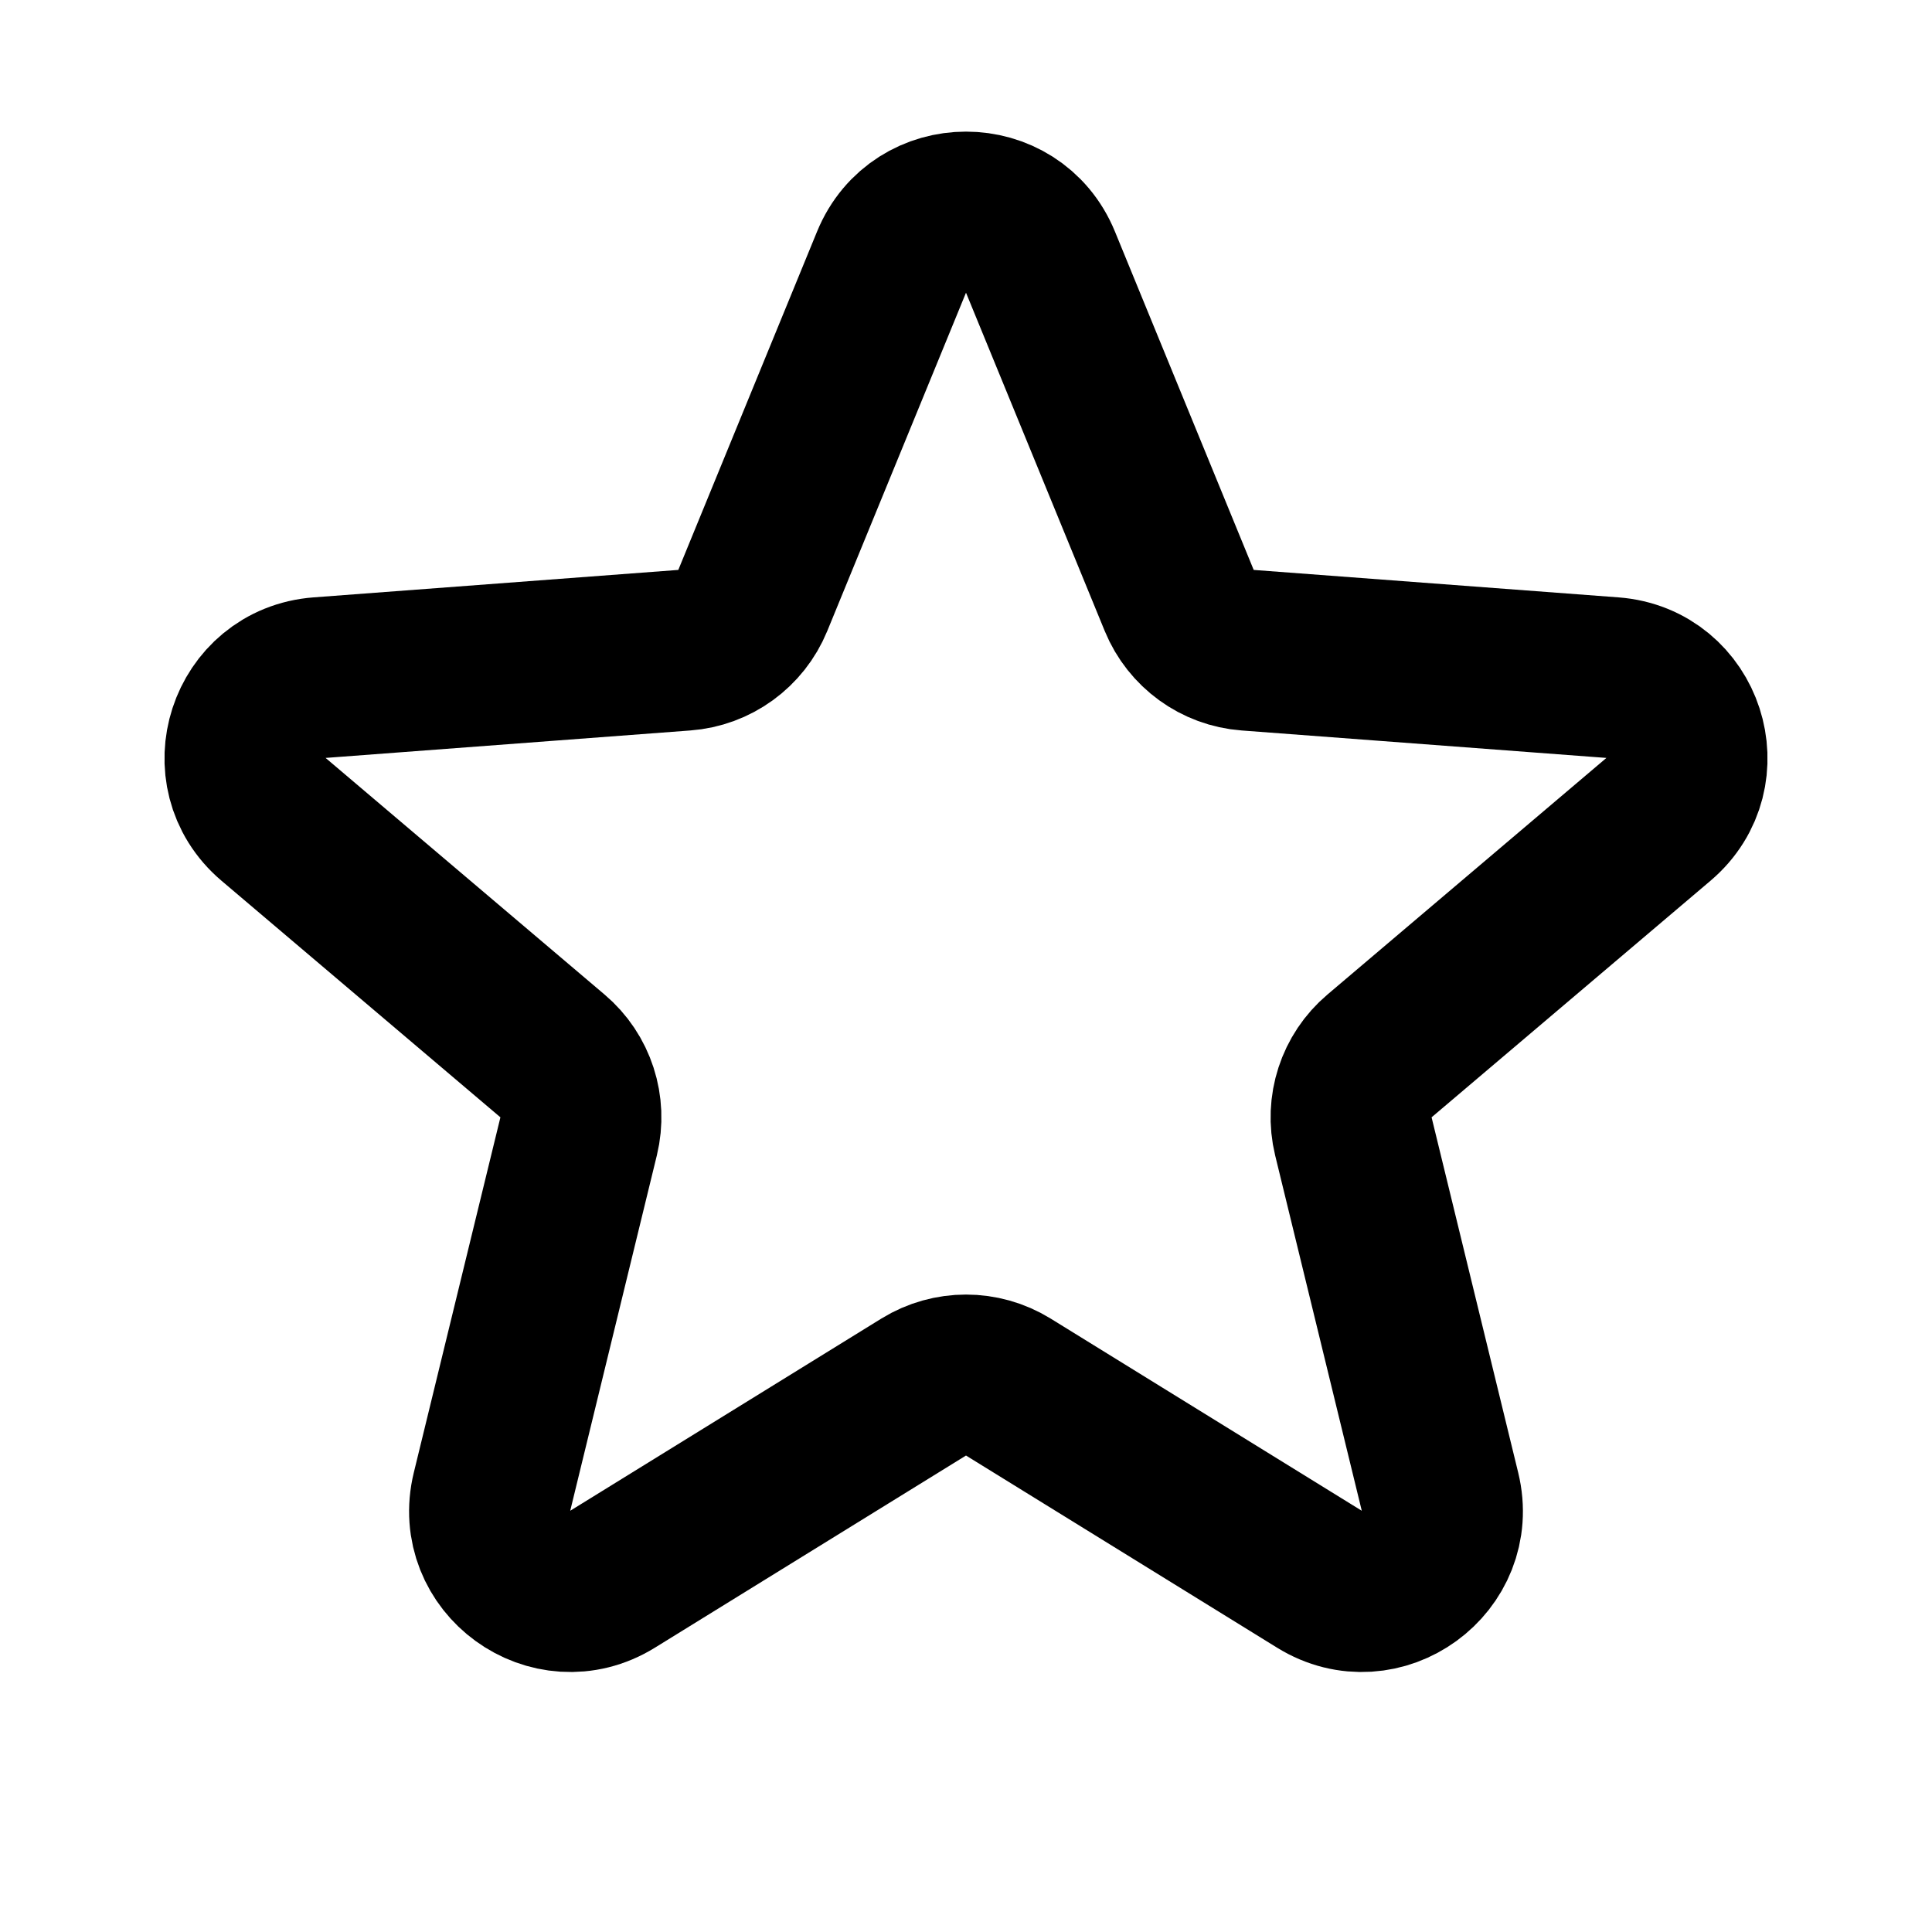
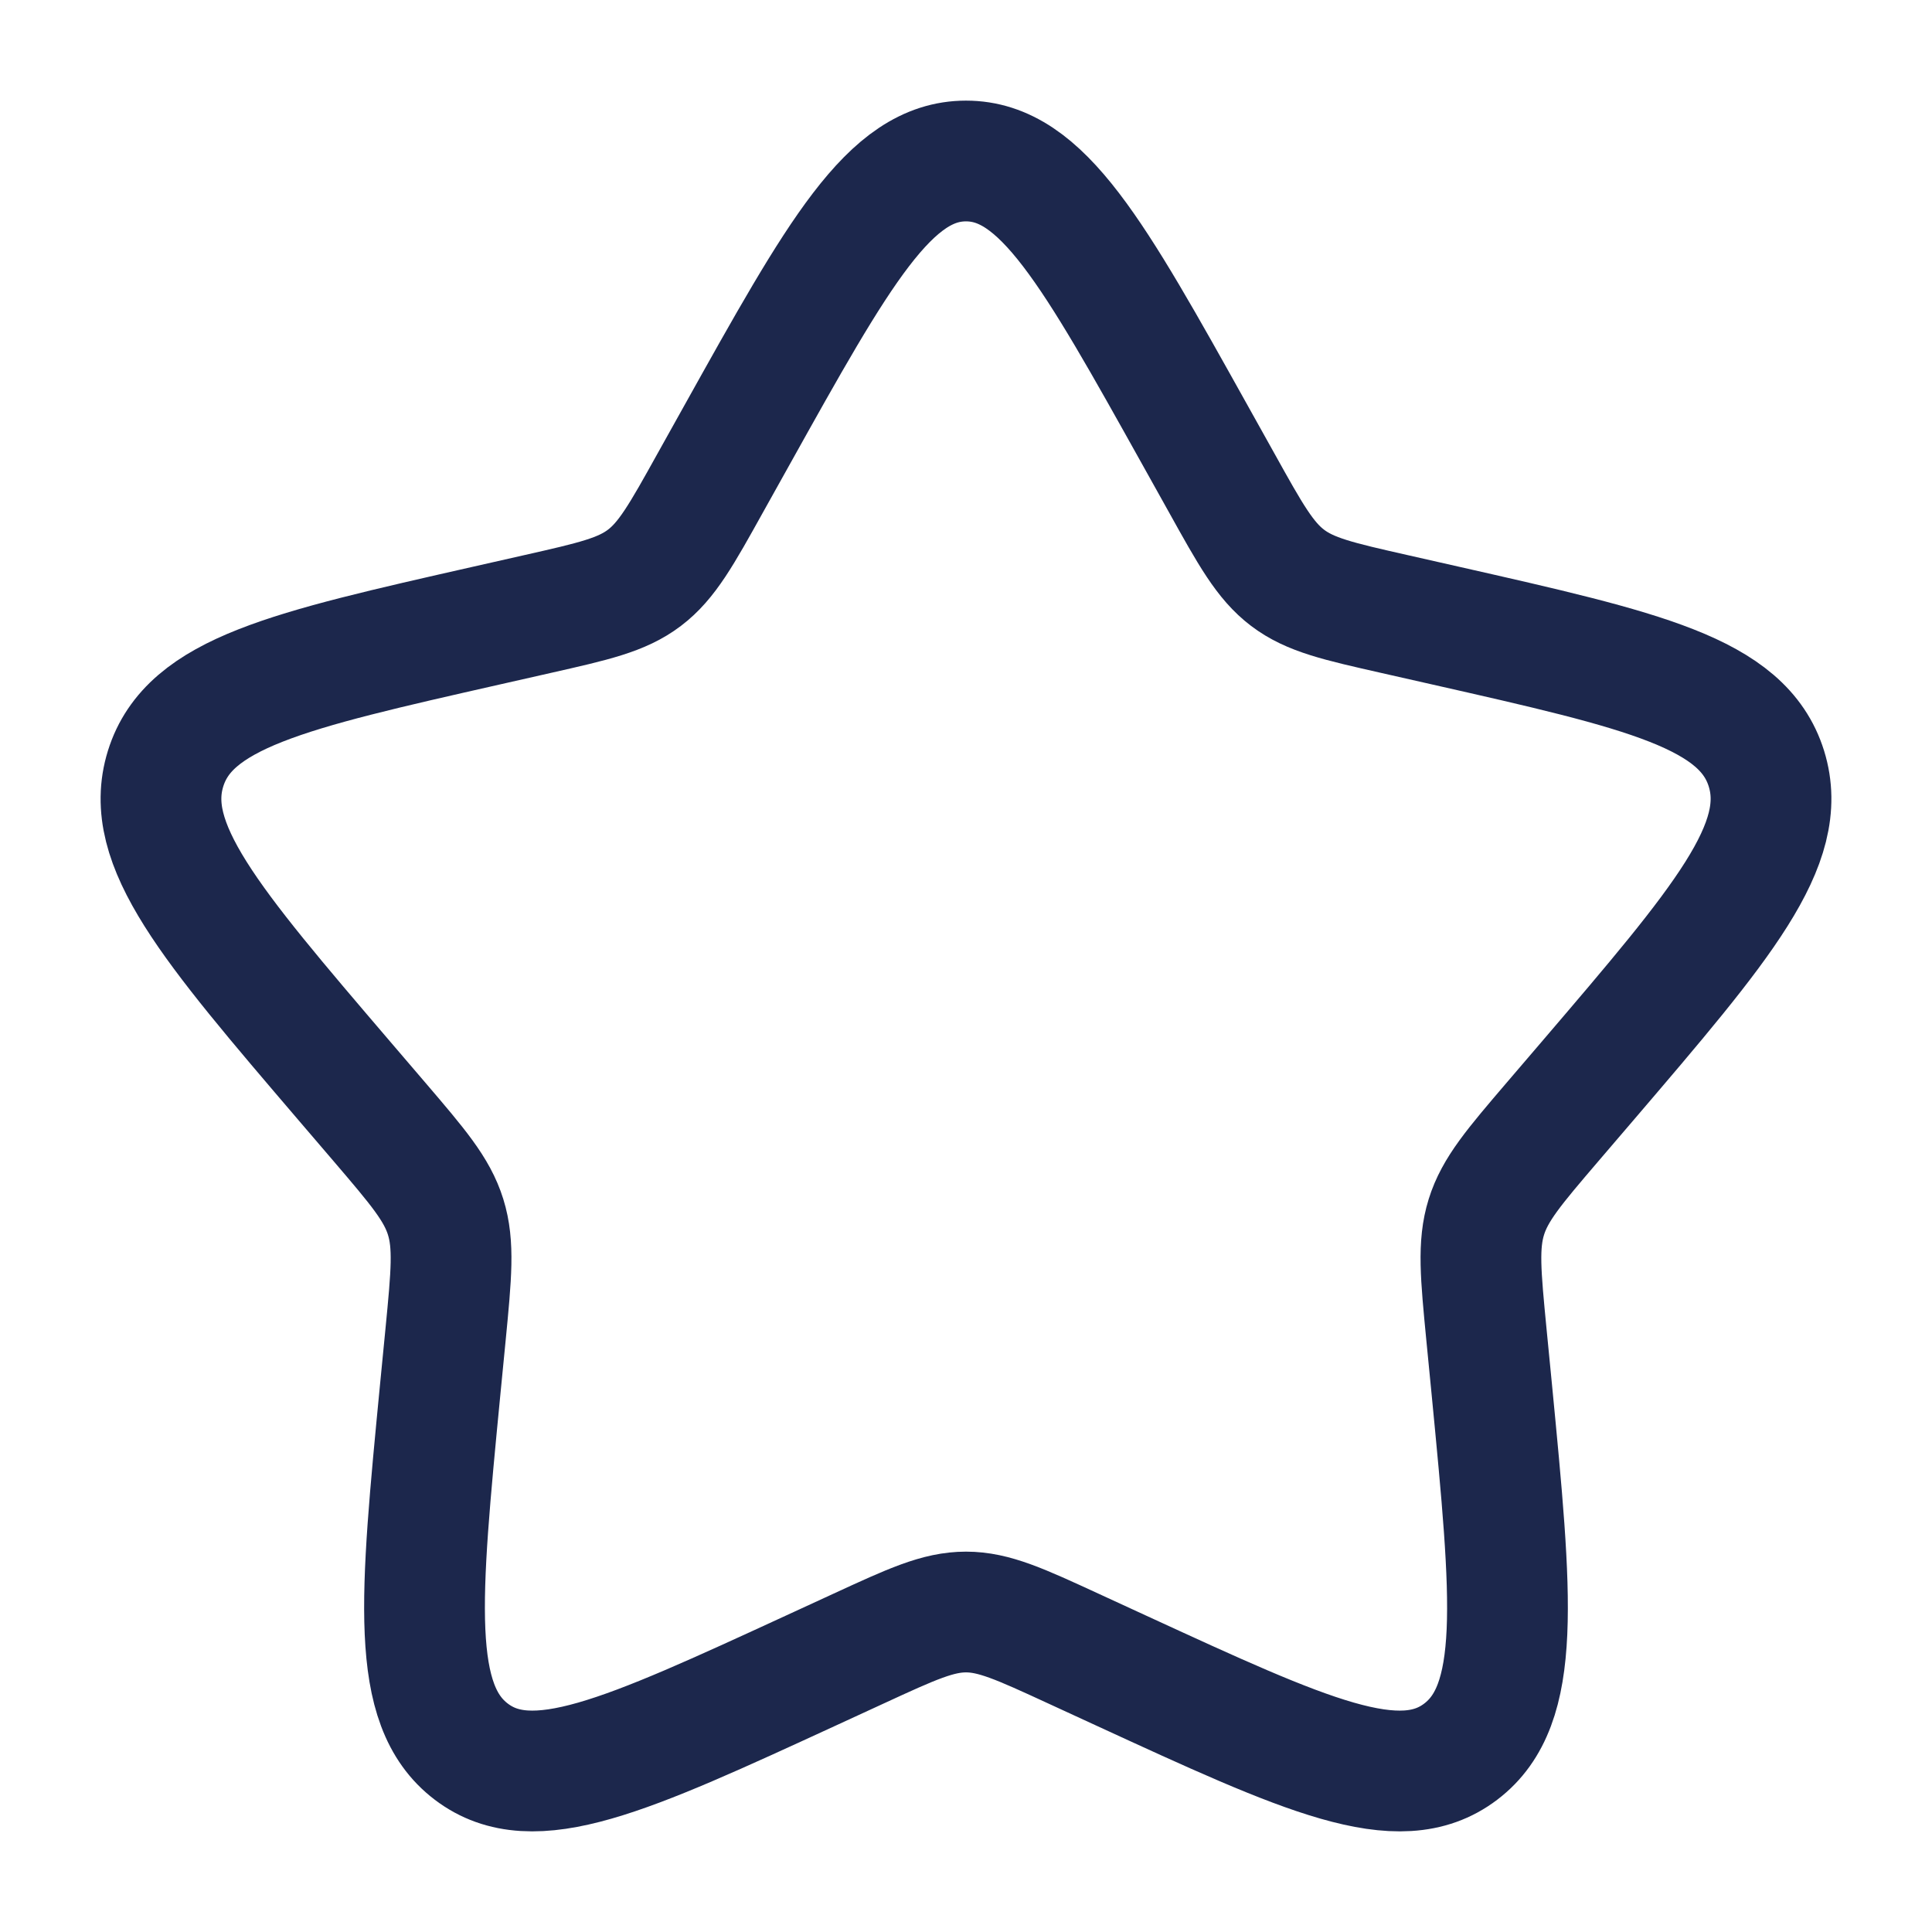
<svg xmlns="http://www.w3.org/2000/svg" width="800px" height="800px" viewBox="0 0 24 24" fill="none">
-   <path d="M11.075 3.256C11.414 2.428 12.586 2.428 12.925 3.256L14.649 7.46C14.793 7.81 15.122 8.049 15.499 8.077L20.03 8.418C20.922 8.485 21.284 9.599 20.602 10.178L17.137 13.117C16.848 13.361 16.723 13.748 16.812 14.116L17.888 18.53C18.1 19.399 17.152 20.088 16.391 19.618L12.525 17.23C12.203 17.032 11.797 17.032 11.475 17.23L7.609 19.618C6.848 20.088 5.9 19.399 6.112 18.53L7.188 14.116C7.277 13.748 7.152 13.361 6.863 13.117L3.398 10.178C2.716 9.599 3.078 8.485 3.97 8.418L8.5 8.077C8.878 8.049 9.207 7.81 9.351 7.46L11.075 3.256Z" stroke="#000000" stroke-width="2" />
+   <path d="M9.153 5.408C10.42 3.136 11.053 2 12 2C12.947 2 13.58 3.136 14.847 5.408L15.175 5.996C15.534 6.642 15.714 6.965 15.995 7.178C16.276 7.391 16.625 7.47 17.324 7.628L17.96 7.772C20.42 8.329 21.65 8.607 21.943 9.548C22.235 10.489 21.397 11.469 19.72 13.43L19.286 13.937C18.81 14.494 18.571 14.773 18.464 15.118C18.357 15.462 18.393 15.834 18.465 16.578L18.531 17.254C18.784 19.871 18.911 21.179 18.145 21.76C17.379 22.342 16.227 21.811 13.924 20.751L13.329 20.477C12.674 20.175 12.347 20.025 12 20.025C11.653 20.025 11.326 20.175 10.671 20.477L10.076 20.751C7.773 21.811 6.621 22.342 5.855 21.76C5.089 21.179 5.216 19.871 5.469 17.254L5.535 16.578C5.607 15.834 5.643 15.462 5.536 15.118C5.429 14.773 5.19 14.494 4.714 13.937L4.28 13.43C2.603 11.469 1.765 10.489 2.057 9.548C2.35 8.607 3.58 8.329 6.04 7.772L6.676 7.628C7.375 7.47 7.724 7.391 8.005 7.178C8.286 6.965 8.466 6.642 8.825 5.996L9.153 5.408Z" stroke="#1C274C" stroke-width="1.5" />
</svg>
